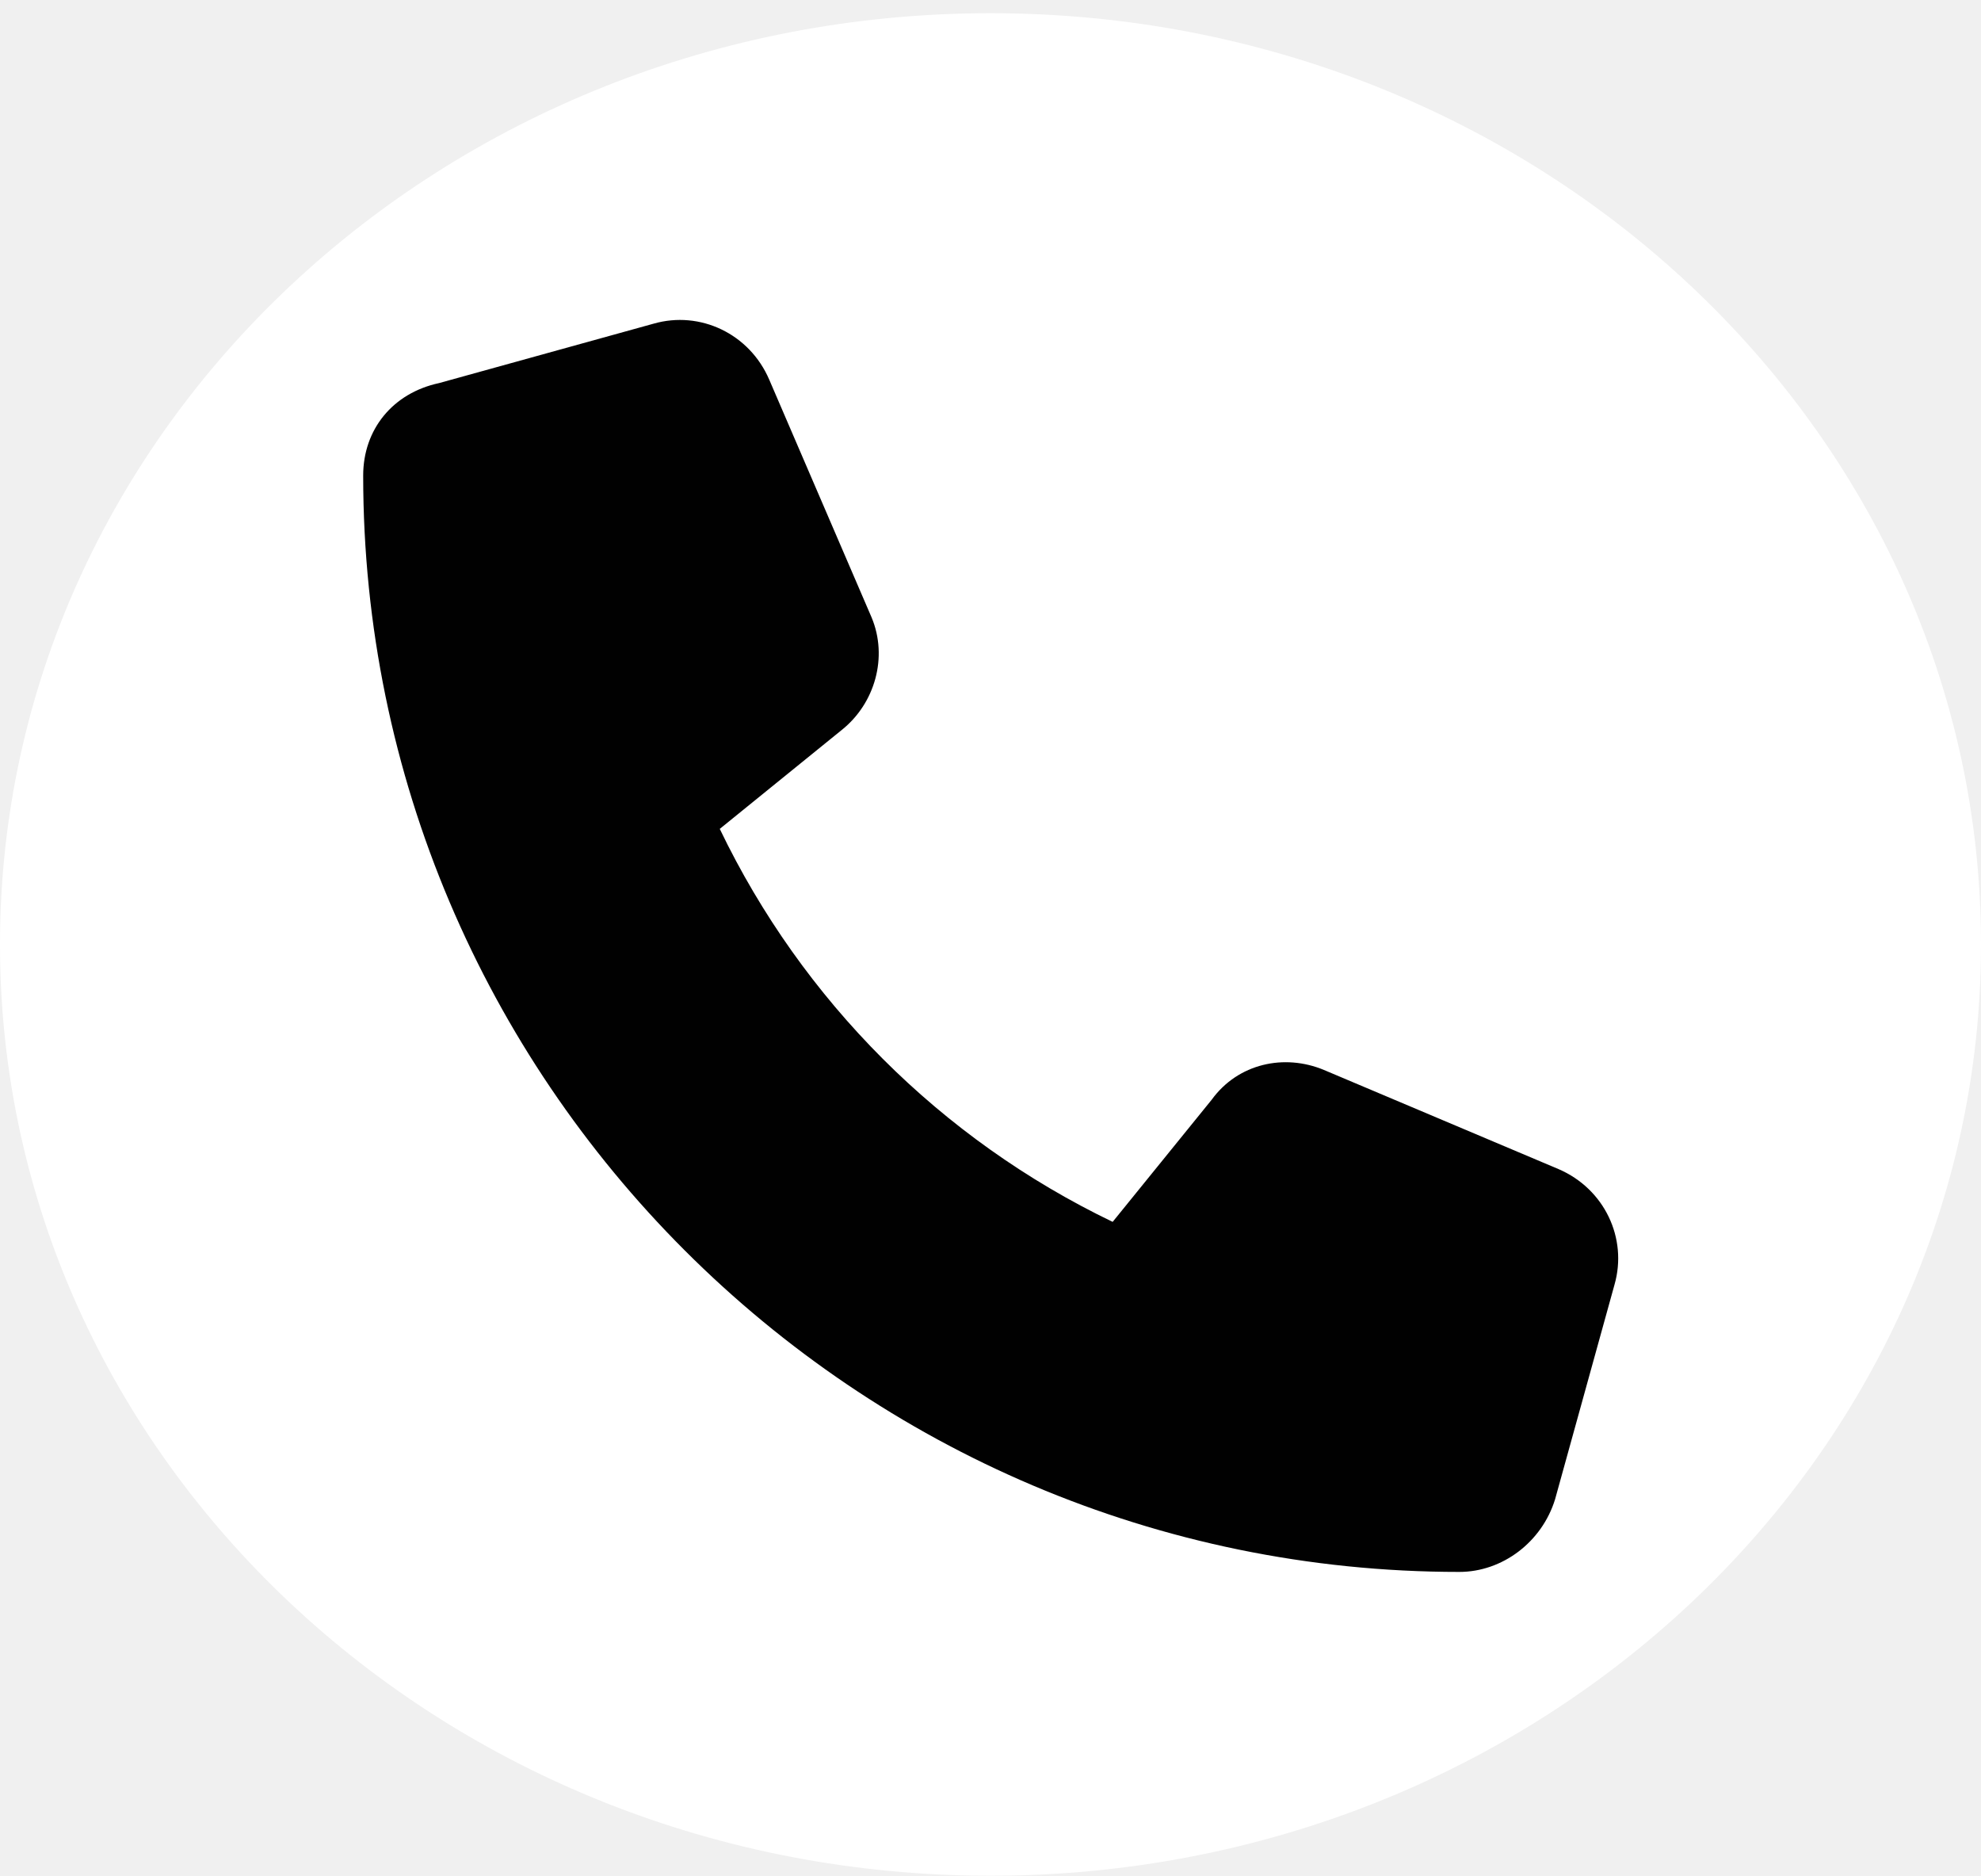
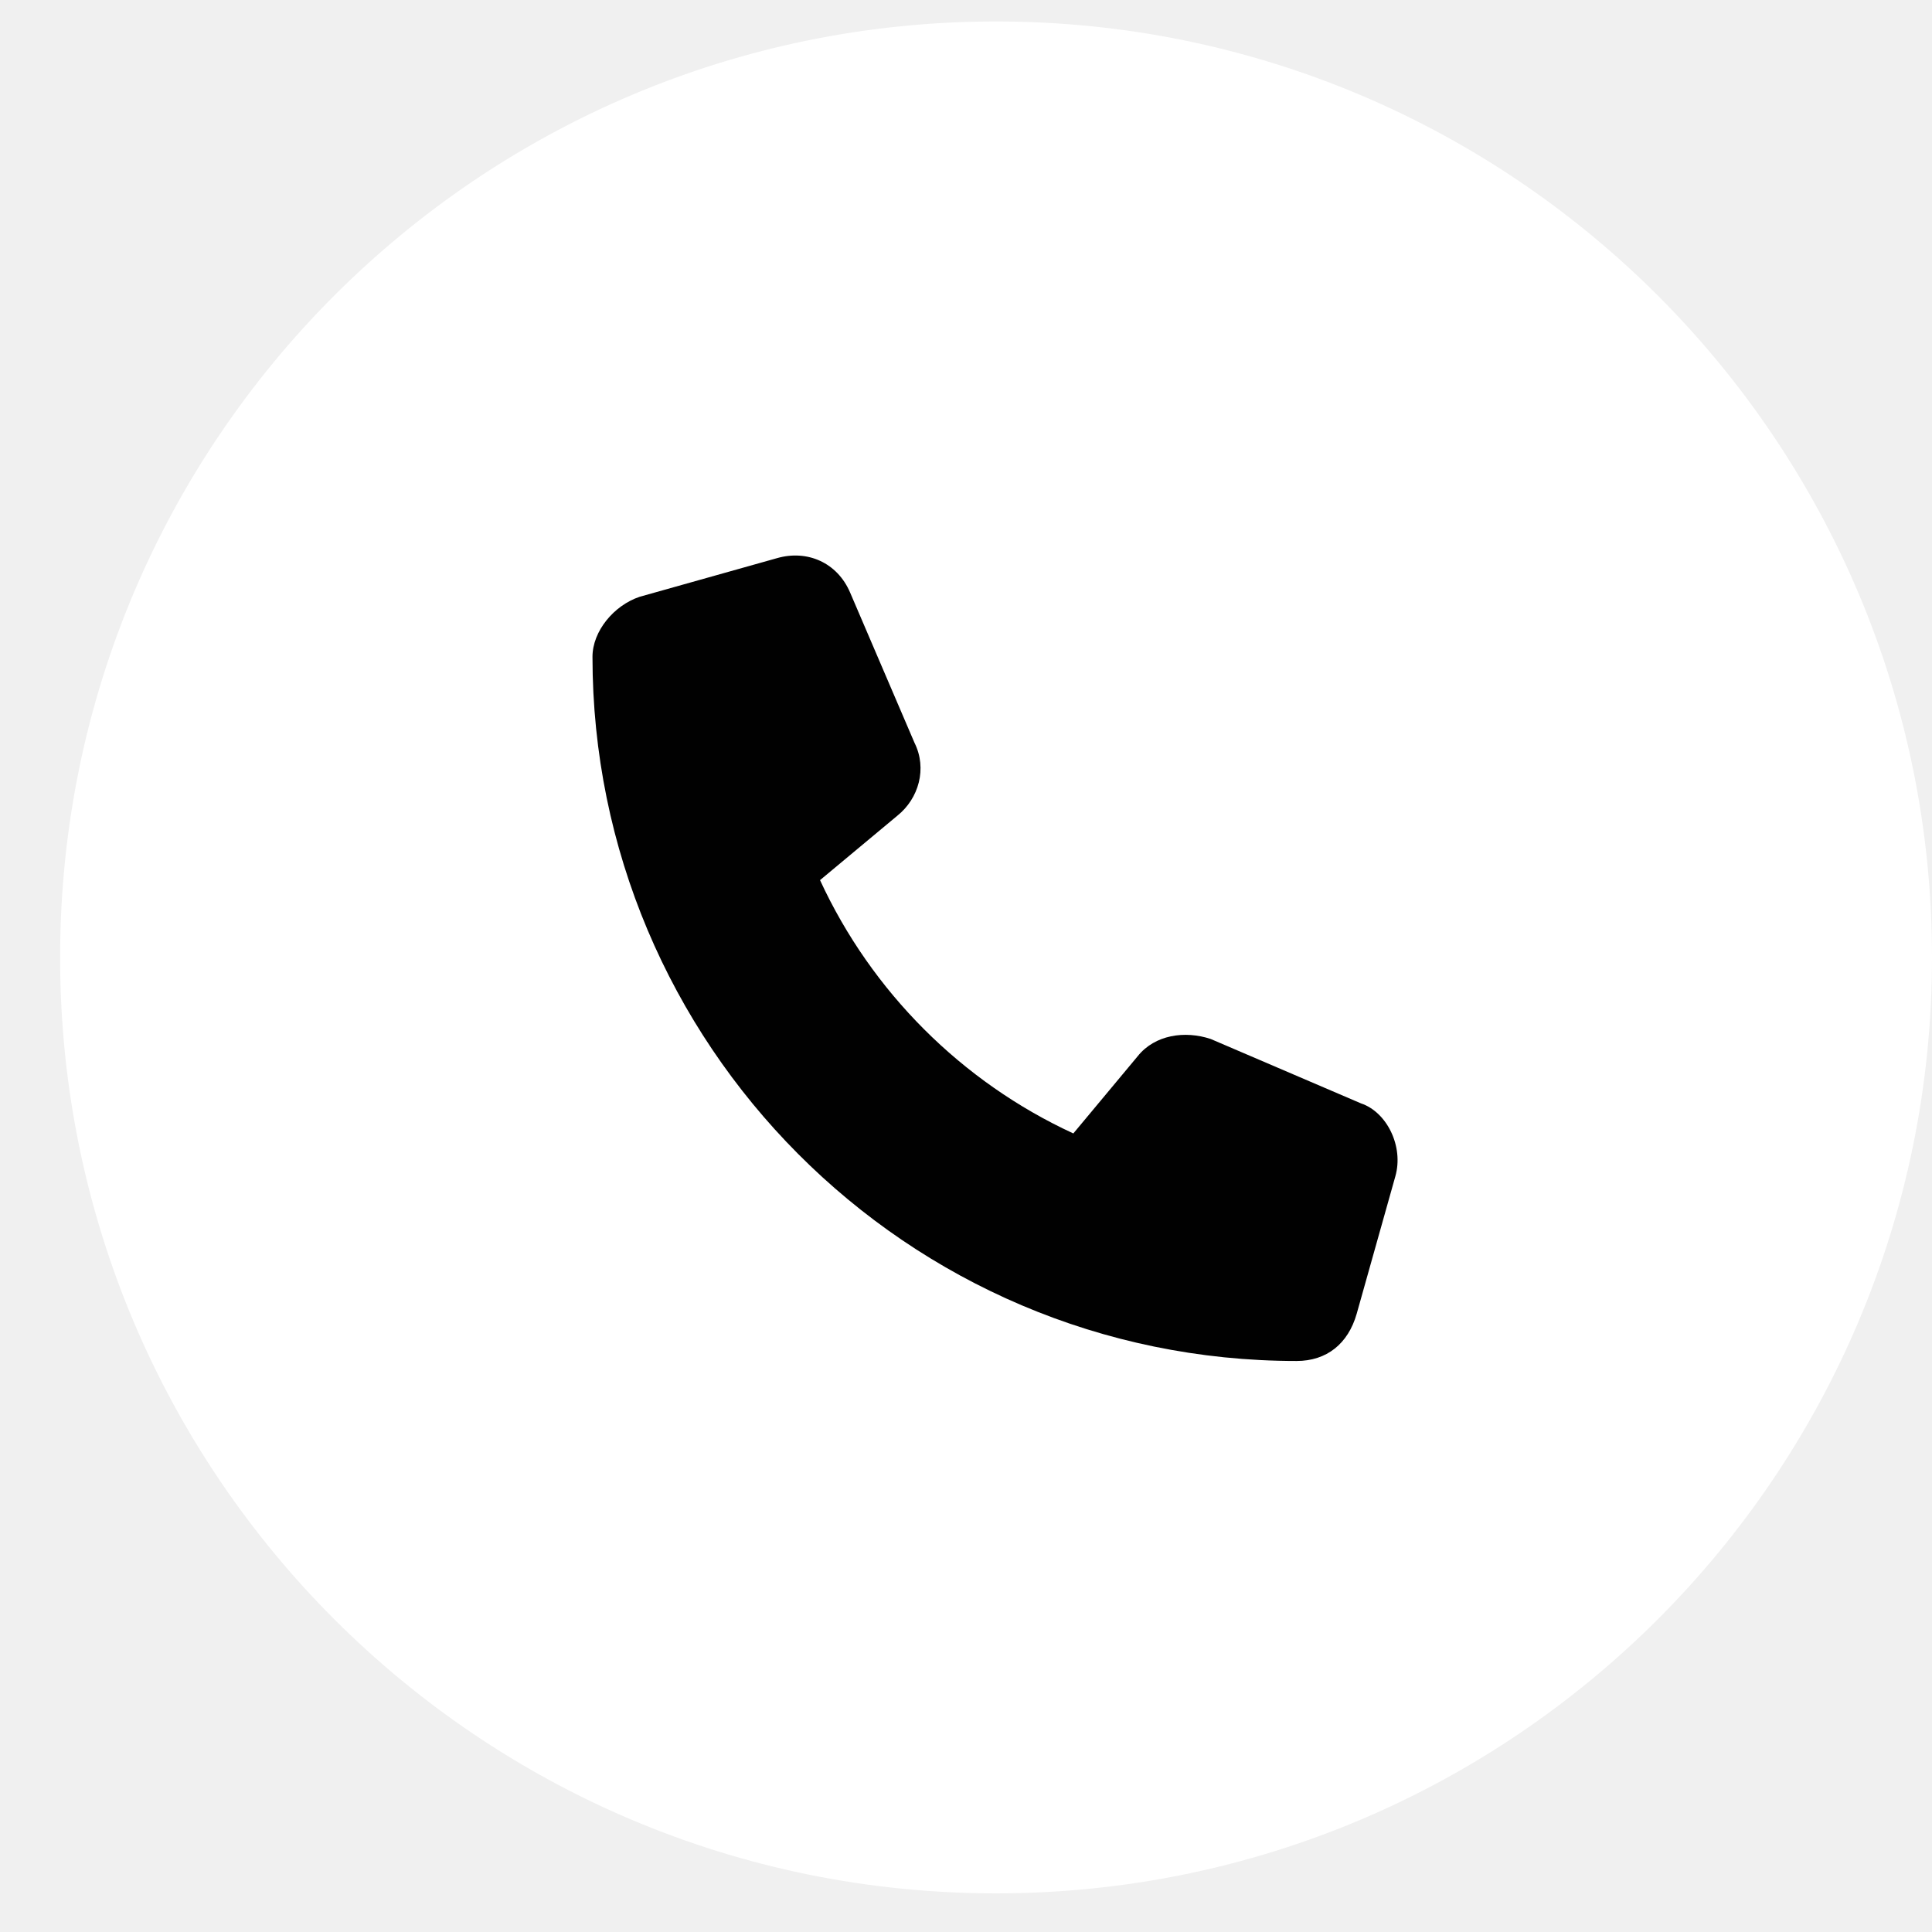
- <svg xmlns="http://www.w3.org/2000/svg" version="1.1" id="Layer_1" x="0px" y="0px" viewBox="0 0 60 56.8" style="enable-background:new 0 0 60 56.8;" xml:space="preserve">
+ <svg xmlns="http://www.w3.org/2000/svg" version="1.1" id="Layer_1" x="0px" y="0px" viewBox="0 0 45 45" style="enable-background:new 0 0 45 45;" xml:space="preserve">
  <style type="text/css">
	.st0{fill:#FFFFFF;}
	.st1{fill:#010101;}
</style>
-   <ellipse class="st0" cx="30" cy="28.6" rx="30" ry="28.2" />
-   <path class="st1" d="M23.3,11.5c-0.6-1.4-2.1-2.1-3.5-1.7l-6.5,1.8C11.9,11.9,11,13,11,14.4c0,18.3,14.9,33.2,33.2,33.2  c1.3,0,2.5-0.9,2.9-2.2l1.8-6.5c0.4-1.4-0.3-2.9-1.7-3.5l-7.1-3c-1.2-0.5-2.6-0.2-3.4,0.9l-3,3.7c-5.2-2.5-9.4-6.7-11.9-11.9l3.7-3  c1-0.8,1.4-2.2,0.9-3.4L23.3,11.5L23.3,11.5z" />
+   <circle class="st0" cx="23.2" cy="22.3" r="21.8" />
+   <path class="st1" d="M19.8,13.8c-0.3-0.7-1-1-1.7-0.8l-3.2,0.9c-0.6,0.2-1.1,0.8-1.1,1.4c0,9,7.3,16.4,16.4,16.4  c0.7,0,1.2-0.4,1.4-1.1l0.9-3.2c0.2-0.7-0.2-1.5-0.8-1.7l-3.5-1.5c-0.6-0.2-1.3-0.1-1.7,0.4l-1.5,1.8c-2.6-1.2-4.7-3.3-5.9-5.9  l1.8-1.5c0.5-0.4,0.7-1.1,0.4-1.7L19.8,13.8L19.8,13.8z" />
</svg>
